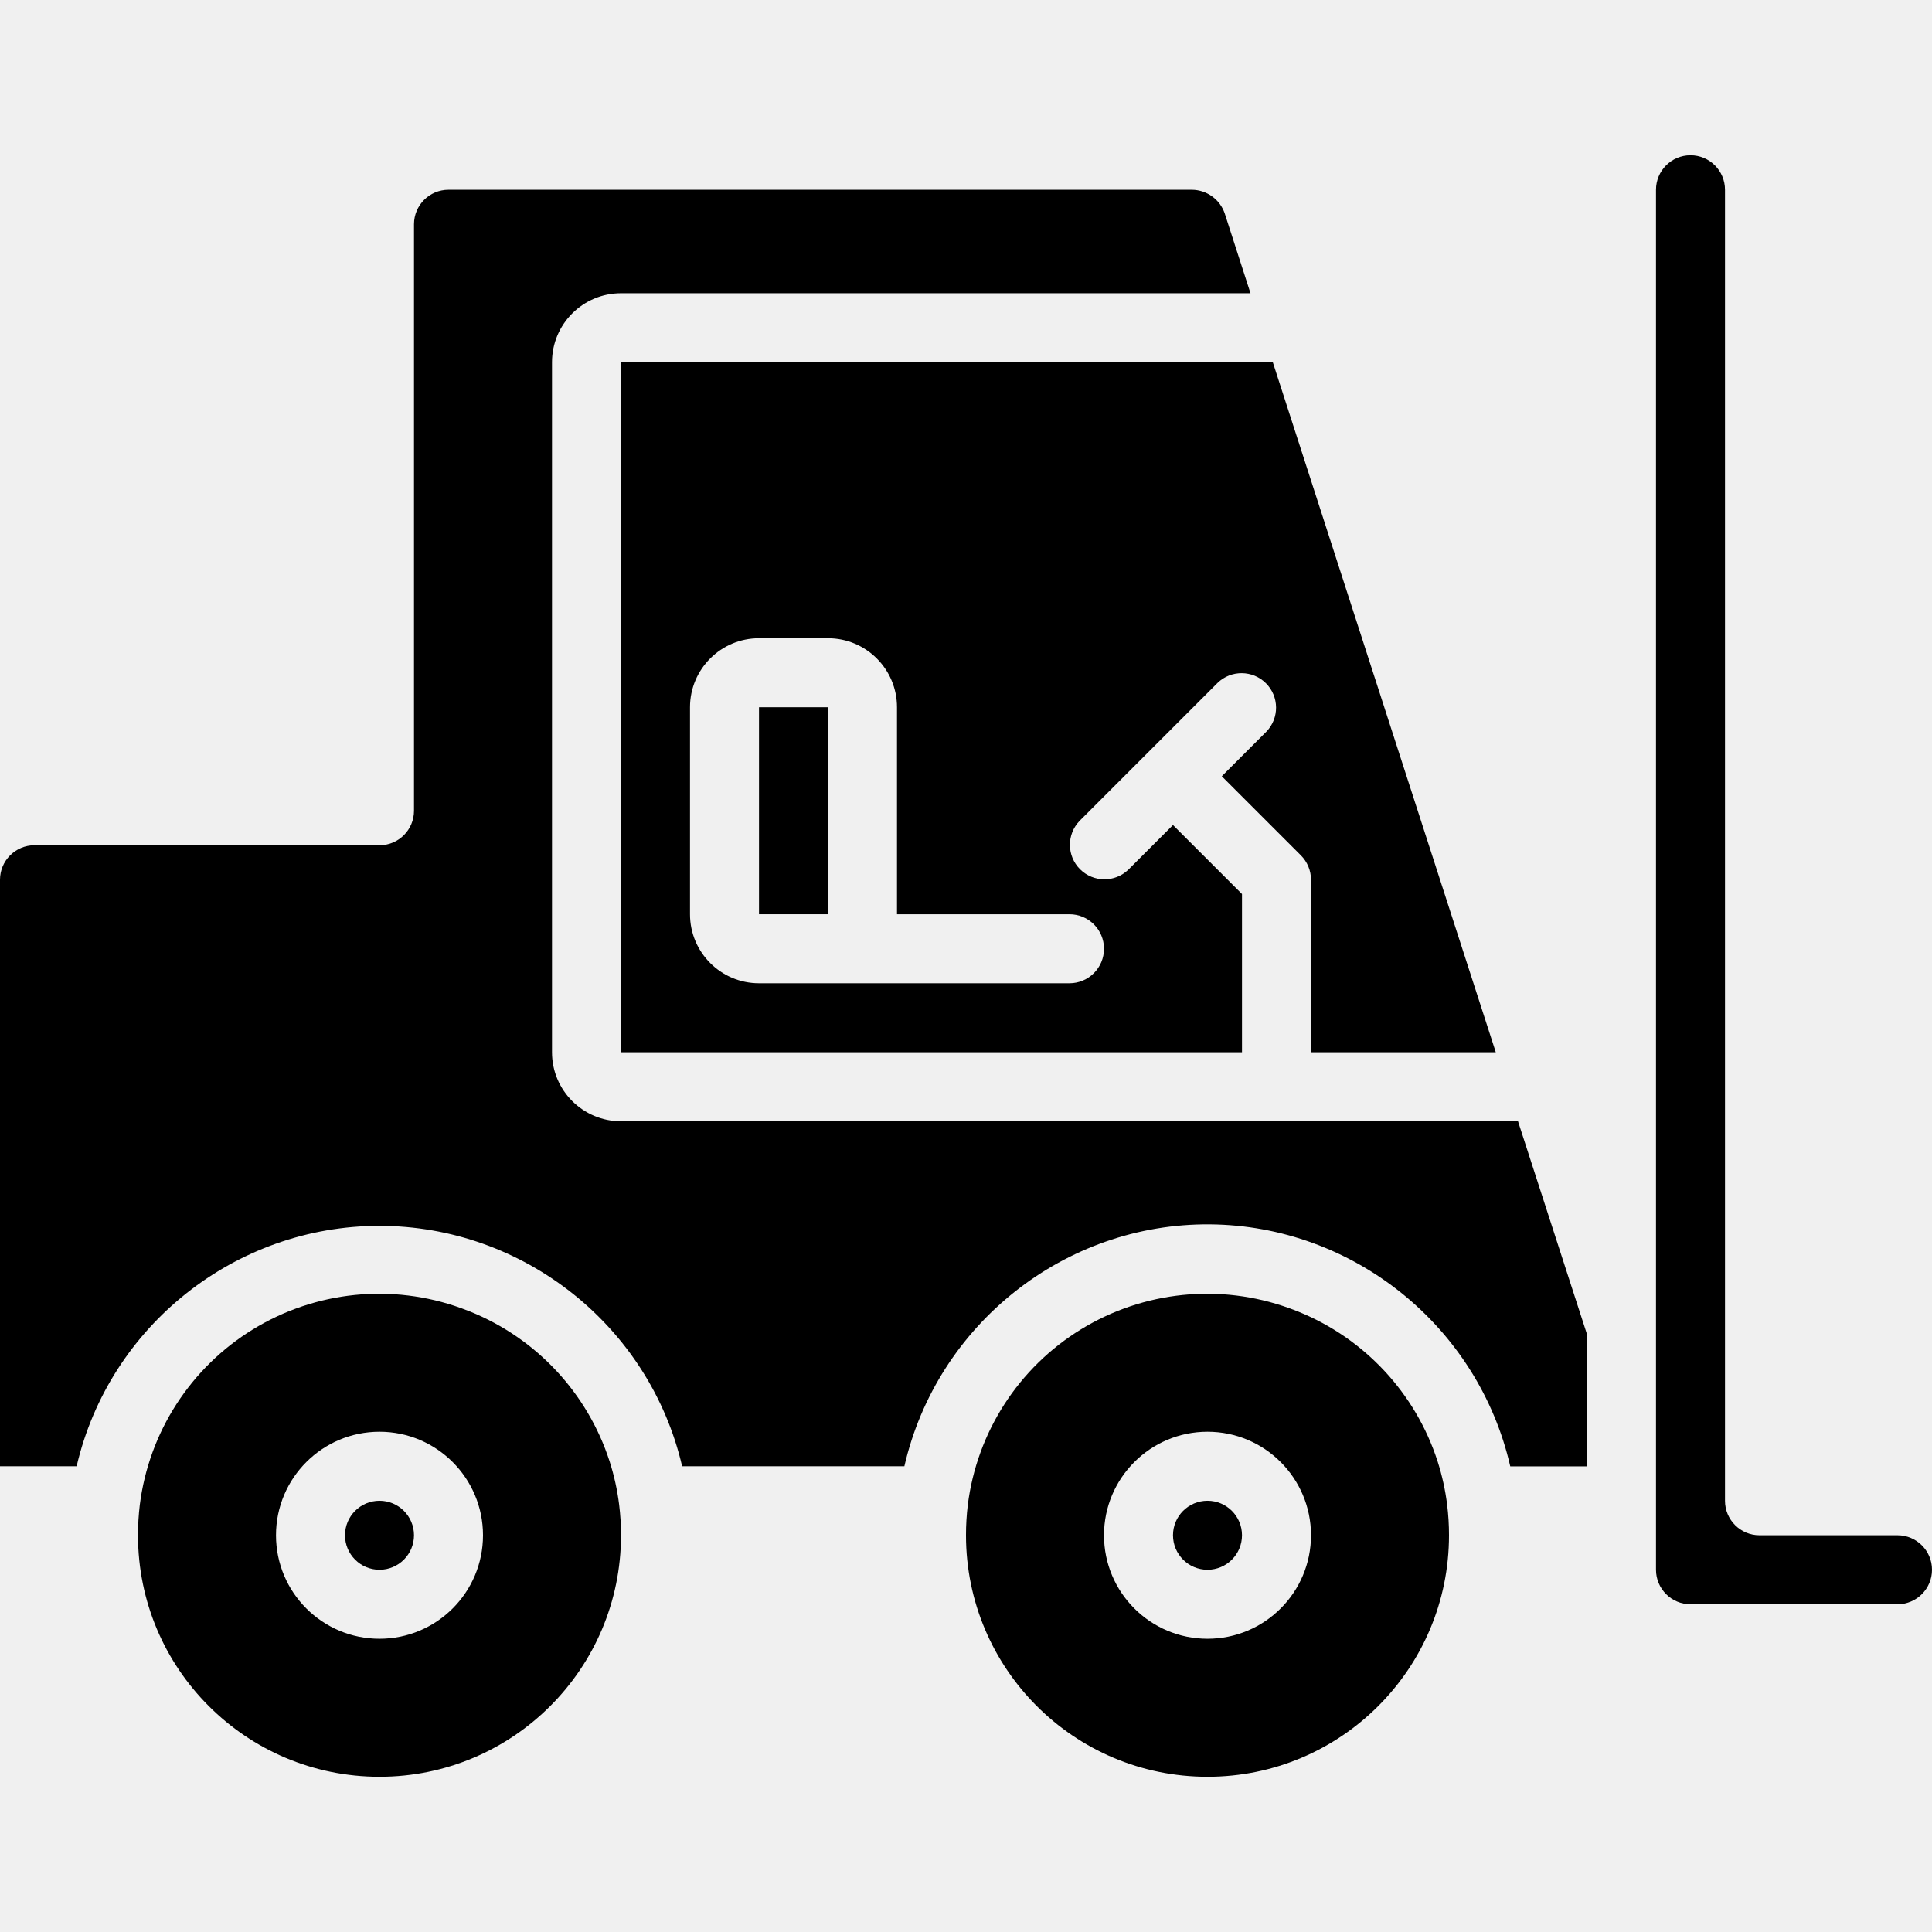
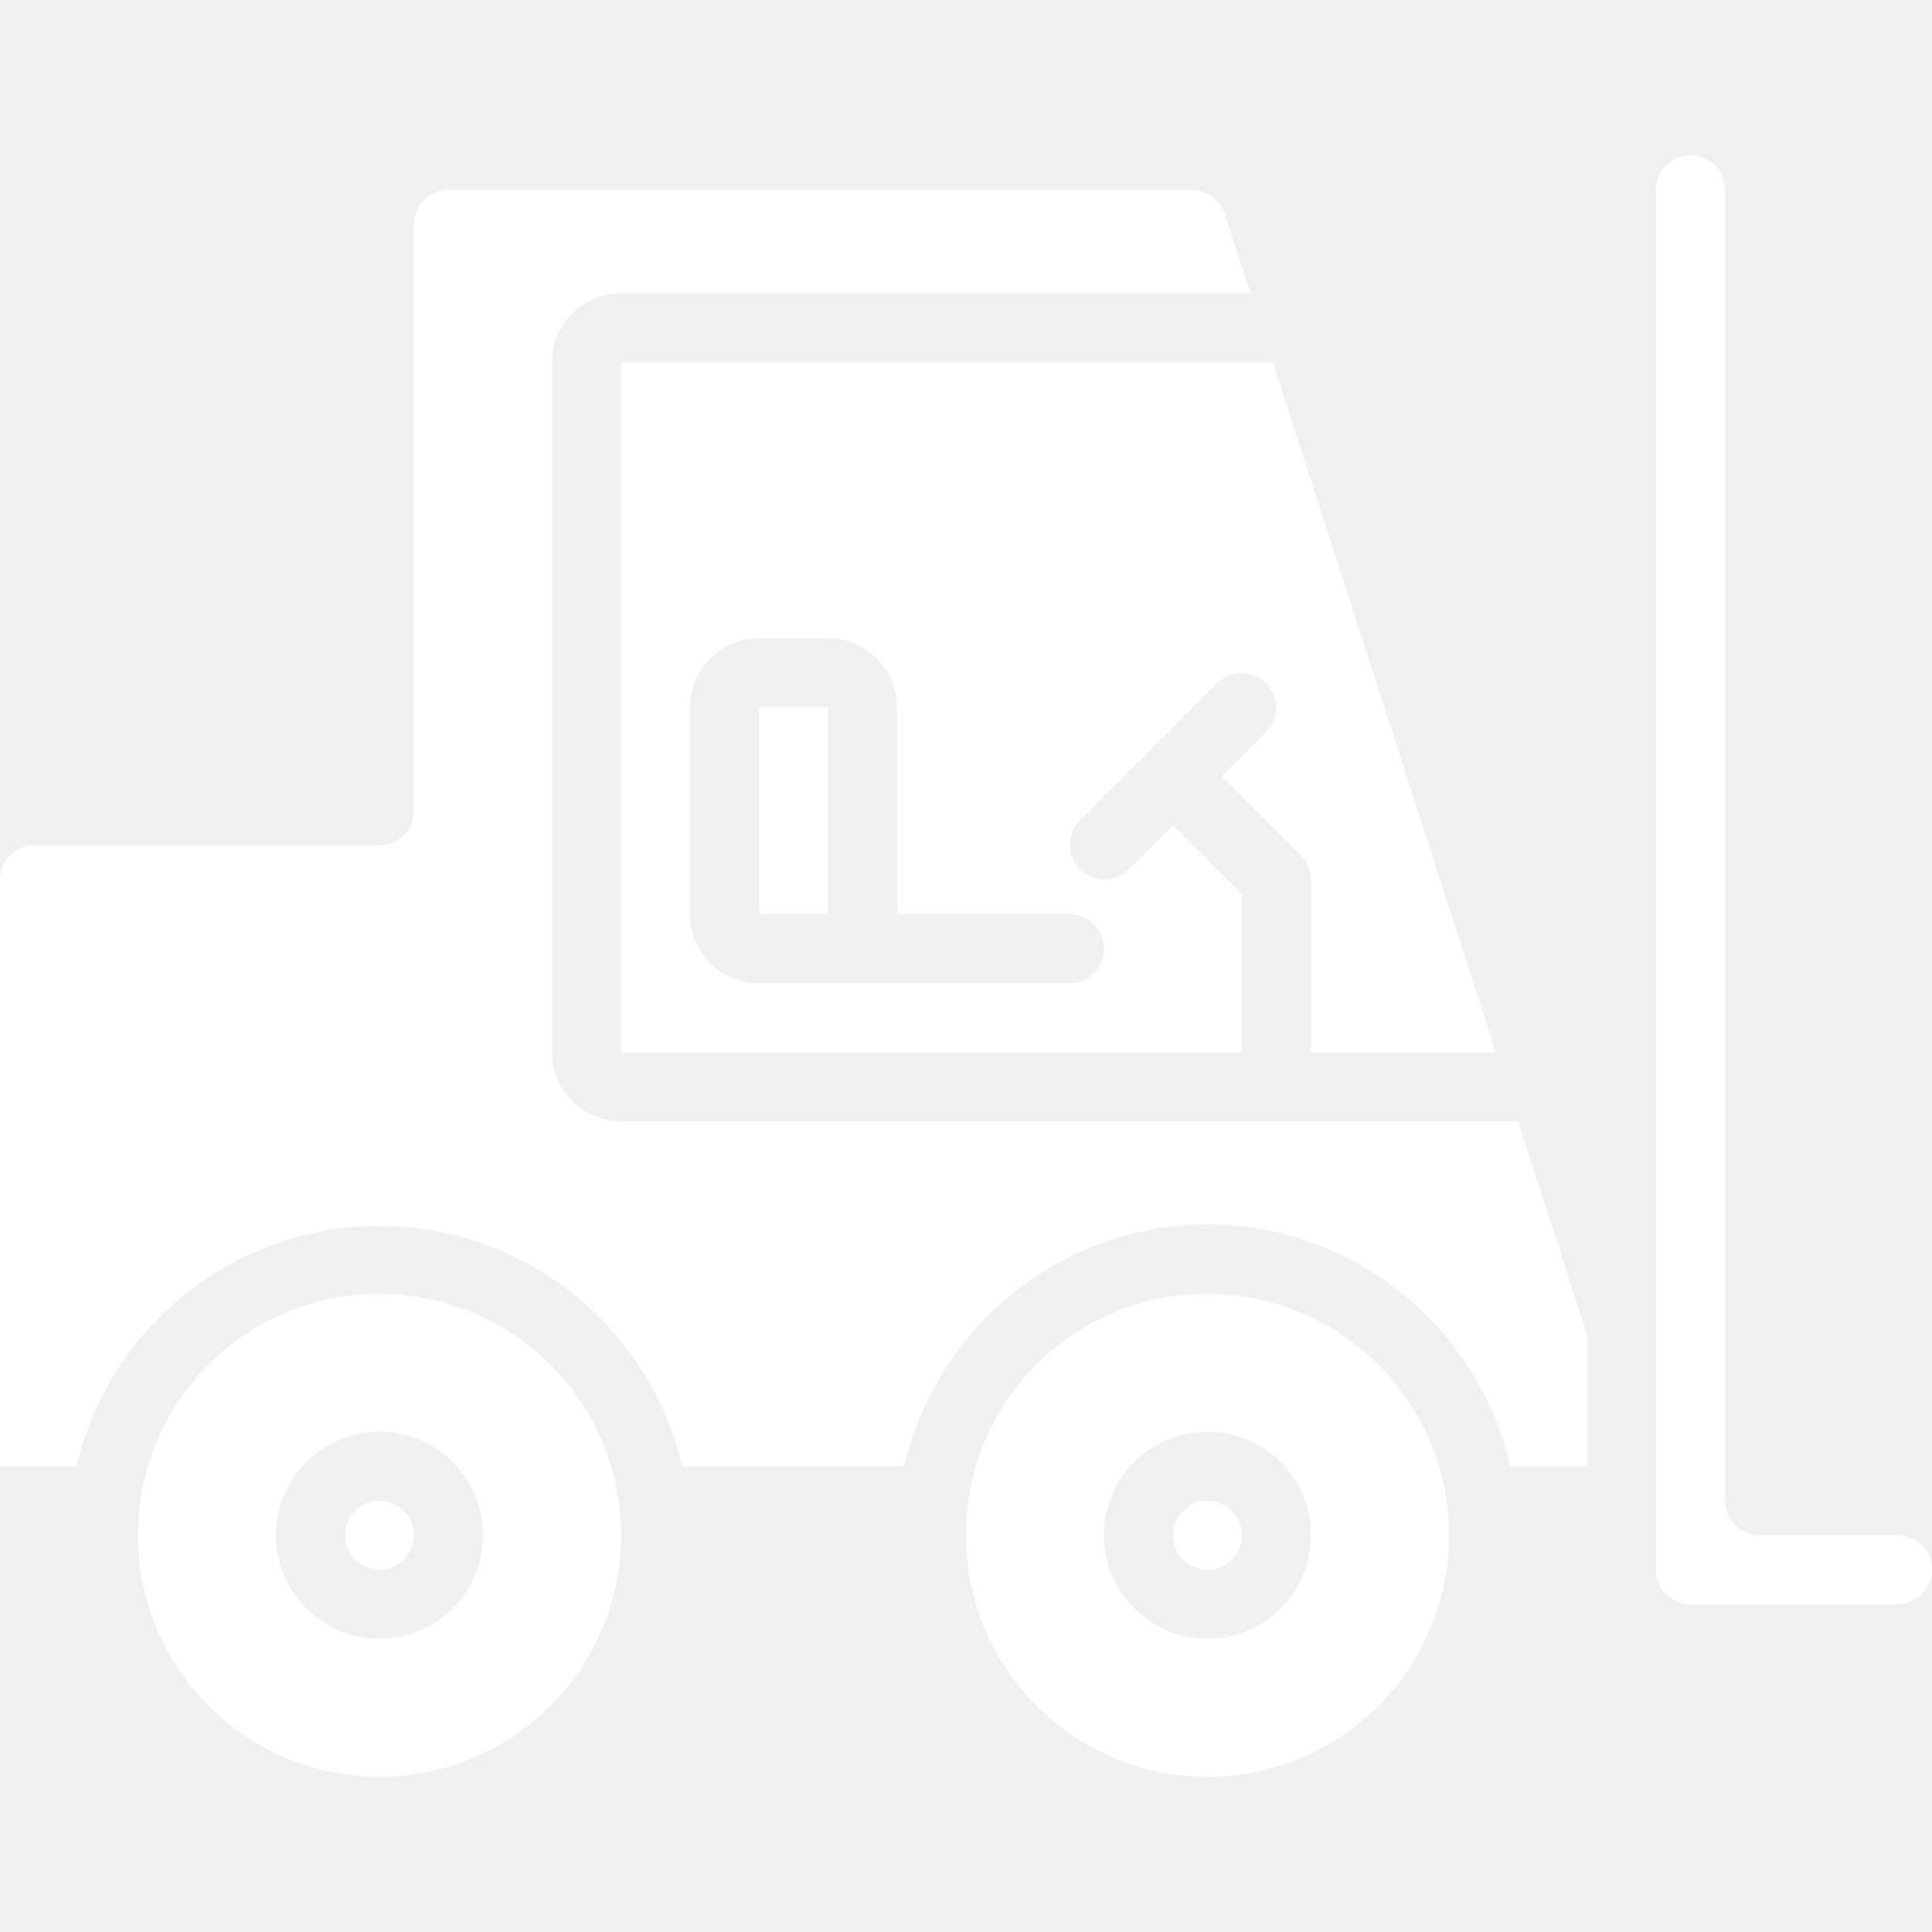
<svg xmlns="http://www.w3.org/2000/svg" id="Capa_1" enable-background="new 0 0 567.103 567.103" height="512" viewBox="0 0 567.103 567.103" width="512">
  <g>
-     <path d="m121.522 450.644c0 5.592-4.534 10.127-10.127 10.127s-10.127-4.534-10.127-10.127 4.534-10.127 10.127-10.127 10.127 4.535 10.127 10.127z" />
-     <path d="m424.788 441.734c-.534-4.346-1.478-8.634-2.814-12.802-6.453-19.942-21.396-36.013-40.819-43.899-.925-.376-1.844-.727-2.789-1.063-20.234-7.308-42.698-5.019-61.043 6.225-18.34 11.239-30.578 30.217-33.248 51.569-.351 2.947-.529 5.914-.524 8.881 0 39.152 31.735 70.888 70.888 70.888s70.888-31.735 70.888-70.888c.005-2.978-.173-5.954-.539-8.911zm-70.349 39.291c-16.778 0-30.38-13.603-30.38-30.381 0-16.777 13.603-30.38 30.38-30.38s30.38 13.603 30.38 30.38c.001 16.778-13.602 30.381-30.38 30.381z" />
-     <path d="m443.311 430.421h22.523v-38.747l-20.254-62.551h-263.297c-11.185 0-20.254-9.069-20.254-20.254v-202.537c0-11.185 9.069-20.254 20.254-20.254h184.775l-7.556-23.413c-1.404-4.129-5.261-6.923-9.622-6.967h-218.231c-5.593 0-10.127 4.534-10.127 10.127v172.156c0 5.593-4.534 10.127-10.127 10.127h-101.268c-5.593-.001-10.127 4.534-10.127 10.126v172.156h22.494c9.584-41.171 46.581-70.552 88.847-70.561 42.28-.009 79.298 29.376 88.885 70.561h65.236c9.589-41.711 47.127-71.355 89.684-71 42.013.351 78.717 29.854 88.165 71.031z" />
-     <path d="m556.976 450.644h-40.507c-5.592 0-10.127-4.534-10.127-10.127v-384.819c0-5.593-4.534-10.127-10.127-10.127s-10.127 4.534-10.127 10.127v405.073c0 5.592 4.534 10.127 10.127 10.127h60.761c5.593 0 10.127-4.534 10.127-10.127s-4.535-10.127-10.127-10.127z" />
-     <path d="m364.566 450.644c0 5.592-4.534 10.127-10.127 10.127s-10.127-4.534-10.127-10.127 4.534-10.127 10.127-10.127 10.127 4.535 10.127 10.127z" />
-     <path d="m439.059 308.868-65.449-202.536h-191.327v202.537h182.283v-46.441l-20.254-20.254-13.094 13.094c-3.976 3.837-10.29 3.783-14.196-.124-3.906-3.906-3.961-10.221-.124-14.196l40.507-40.507c3.976-3.837 10.29-3.783 14.196.124 3.906 3.906 3.961 10.221.124 14.196l-13.094 13.094 23.221 23.221c1.899 1.899 2.967 4.475 2.967 7.16v50.634h54.24zm-115-30.38c0 5.592-4.534 10.127-10.127 10.127h-91.142c-11.185 0-20.254-9.069-20.254-20.254v-60.761c0-11.185 9.069-20.254 20.254-20.254h20.254c11.185 0 20.254 9.069 20.254 20.254v60.761h50.634c5.592 0 10.127 4.534 10.127 10.127z" />
-     <path d="m222.79 207.6h20.254v60.761h-20.254z" />
-     <path d="m181.744 441.734c-.534-4.346-1.478-8.634-2.814-12.802-6.453-19.942-21.396-36.013-40.819-43.899-.925-.376-1.844-.727-2.789-1.063-20.234-7.308-42.698-5.019-61.043 6.225-18.34 11.239-30.578 30.217-33.248 51.569-.351 2.947-.529 5.914-.524 8.881 0 39.152 31.735 70.888 70.888 70.888s70.888-31.735 70.888-70.888c.005-2.978-.173-5.954-.539-8.911zm-70.349 39.291c-16.778 0-30.381-13.603-30.381-30.381 0-16.777 13.603-30.38 30.381-30.38s30.381 13.603 30.381 30.38c0 16.778-13.603 30.381-30.381 30.381z" />
+     <path fill="#fff" d="m121.522 450.644c0 5.592-4.534 10.127-10.127 10.127s-10.127-4.534-10.127-10.127 4.534-10.127 10.127-10.127 10.127 4.535 10.127 10.127z" />
+     <path fill="#fff" d="m424.788 441.734c-.534-4.346-1.478-8.634-2.814-12.802-6.453-19.942-21.396-36.013-40.819-43.899-.925-.376-1.844-.727-2.789-1.063-20.234-7.308-42.698-5.019-61.043 6.225-18.34 11.239-30.578 30.217-33.248 51.569-.351 2.947-.529 5.914-.524 8.881 0 39.152 31.735 70.888 70.888 70.888s70.888-31.735 70.888-70.888c.005-2.978-.173-5.954-.539-8.911zm-70.349 39.291c-16.778 0-30.38-13.603-30.38-30.381 0-16.777 13.603-30.38 30.38-30.38s30.38 13.603 30.38 30.38c.001 16.778-13.602 30.381-30.38 30.381z" />
+     <path fill="#fff" d="m443.311 430.421h22.523v-38.747l-20.254-62.551h-263.297c-11.185 0-20.254-9.069-20.254-20.254v-202.537c0-11.185 9.069-20.254 20.254-20.254h184.775l-7.556-23.413c-1.404-4.129-5.261-6.923-9.622-6.967h-218.231c-5.593 0-10.127 4.534-10.127 10.127v172.156c0 5.593-4.534 10.127-10.127 10.127h-101.268c-5.593-.001-10.127 4.534-10.127 10.126v172.156h22.494c9.584-41.171 46.581-70.552 88.847-70.561 42.28-.009 79.298 29.376 88.885 70.561h65.236c9.589-41.711 47.127-71.355 89.684-71 42.013.351 78.717 29.854 88.165 71.031z" />
+     <path fill="#fff" d="m556.976 450.644h-40.507c-5.592 0-10.127-4.534-10.127-10.127v-384.819c0-5.593-4.534-10.127-10.127-10.127s-10.127 4.534-10.127 10.127v405.073c0 5.592 4.534 10.127 10.127 10.127h60.761c5.593 0 10.127-4.534 10.127-10.127s-4.535-10.127-10.127-10.127z" />
+     <path fill="#fff" d="m364.566 450.644c0 5.592-4.534 10.127-10.127 10.127s-10.127-4.534-10.127-10.127 4.534-10.127 10.127-10.127 10.127 4.535 10.127 10.127z" />
+     <path fill="#fff" d="m439.059 308.868-65.449-202.536h-191.327v202.537h182.283v-46.441l-20.254-20.254-13.094 13.094c-3.976 3.837-10.29 3.783-14.196-.124-3.906-3.906-3.961-10.221-.124-14.196l40.507-40.507c3.976-3.837 10.29-3.783 14.196.124 3.906 3.906 3.961 10.221.124 14.196l-13.094 13.094 23.221 23.221c1.899 1.899 2.967 4.475 2.967 7.16v50.634h54.24zm-115-30.38c0 5.592-4.534 10.127-10.127 10.127h-91.142c-11.185 0-20.254-9.069-20.254-20.254v-60.761c0-11.185 9.069-20.254 20.254-20.254h20.254c11.185 0 20.254 9.069 20.254 20.254v60.761h50.634c5.592 0 10.127 4.534 10.127 10.127z" />
+     <path fill="#fff" d="m222.79 207.6h20.254v60.761h-20.254z" />
+     <path fill="#fff" d="m181.744 441.734c-.534-4.346-1.478-8.634-2.814-12.802-6.453-19.942-21.396-36.013-40.819-43.899-.925-.376-1.844-.727-2.789-1.063-20.234-7.308-42.698-5.019-61.043 6.225-18.34 11.239-30.578 30.217-33.248 51.569-.351 2.947-.529 5.914-.524 8.881 0 39.152 31.735 70.888 70.888 70.888s70.888-31.735 70.888-70.888c.005-2.978-.173-5.954-.539-8.911zm-70.349 39.291c-16.778 0-30.381-13.603-30.381-30.381 0-16.777 13.603-30.38 30.381-30.38s30.381 13.603 30.381 30.38c0 16.778-13.603 30.381-30.381 30.381z" />
  </g>
</svg>
